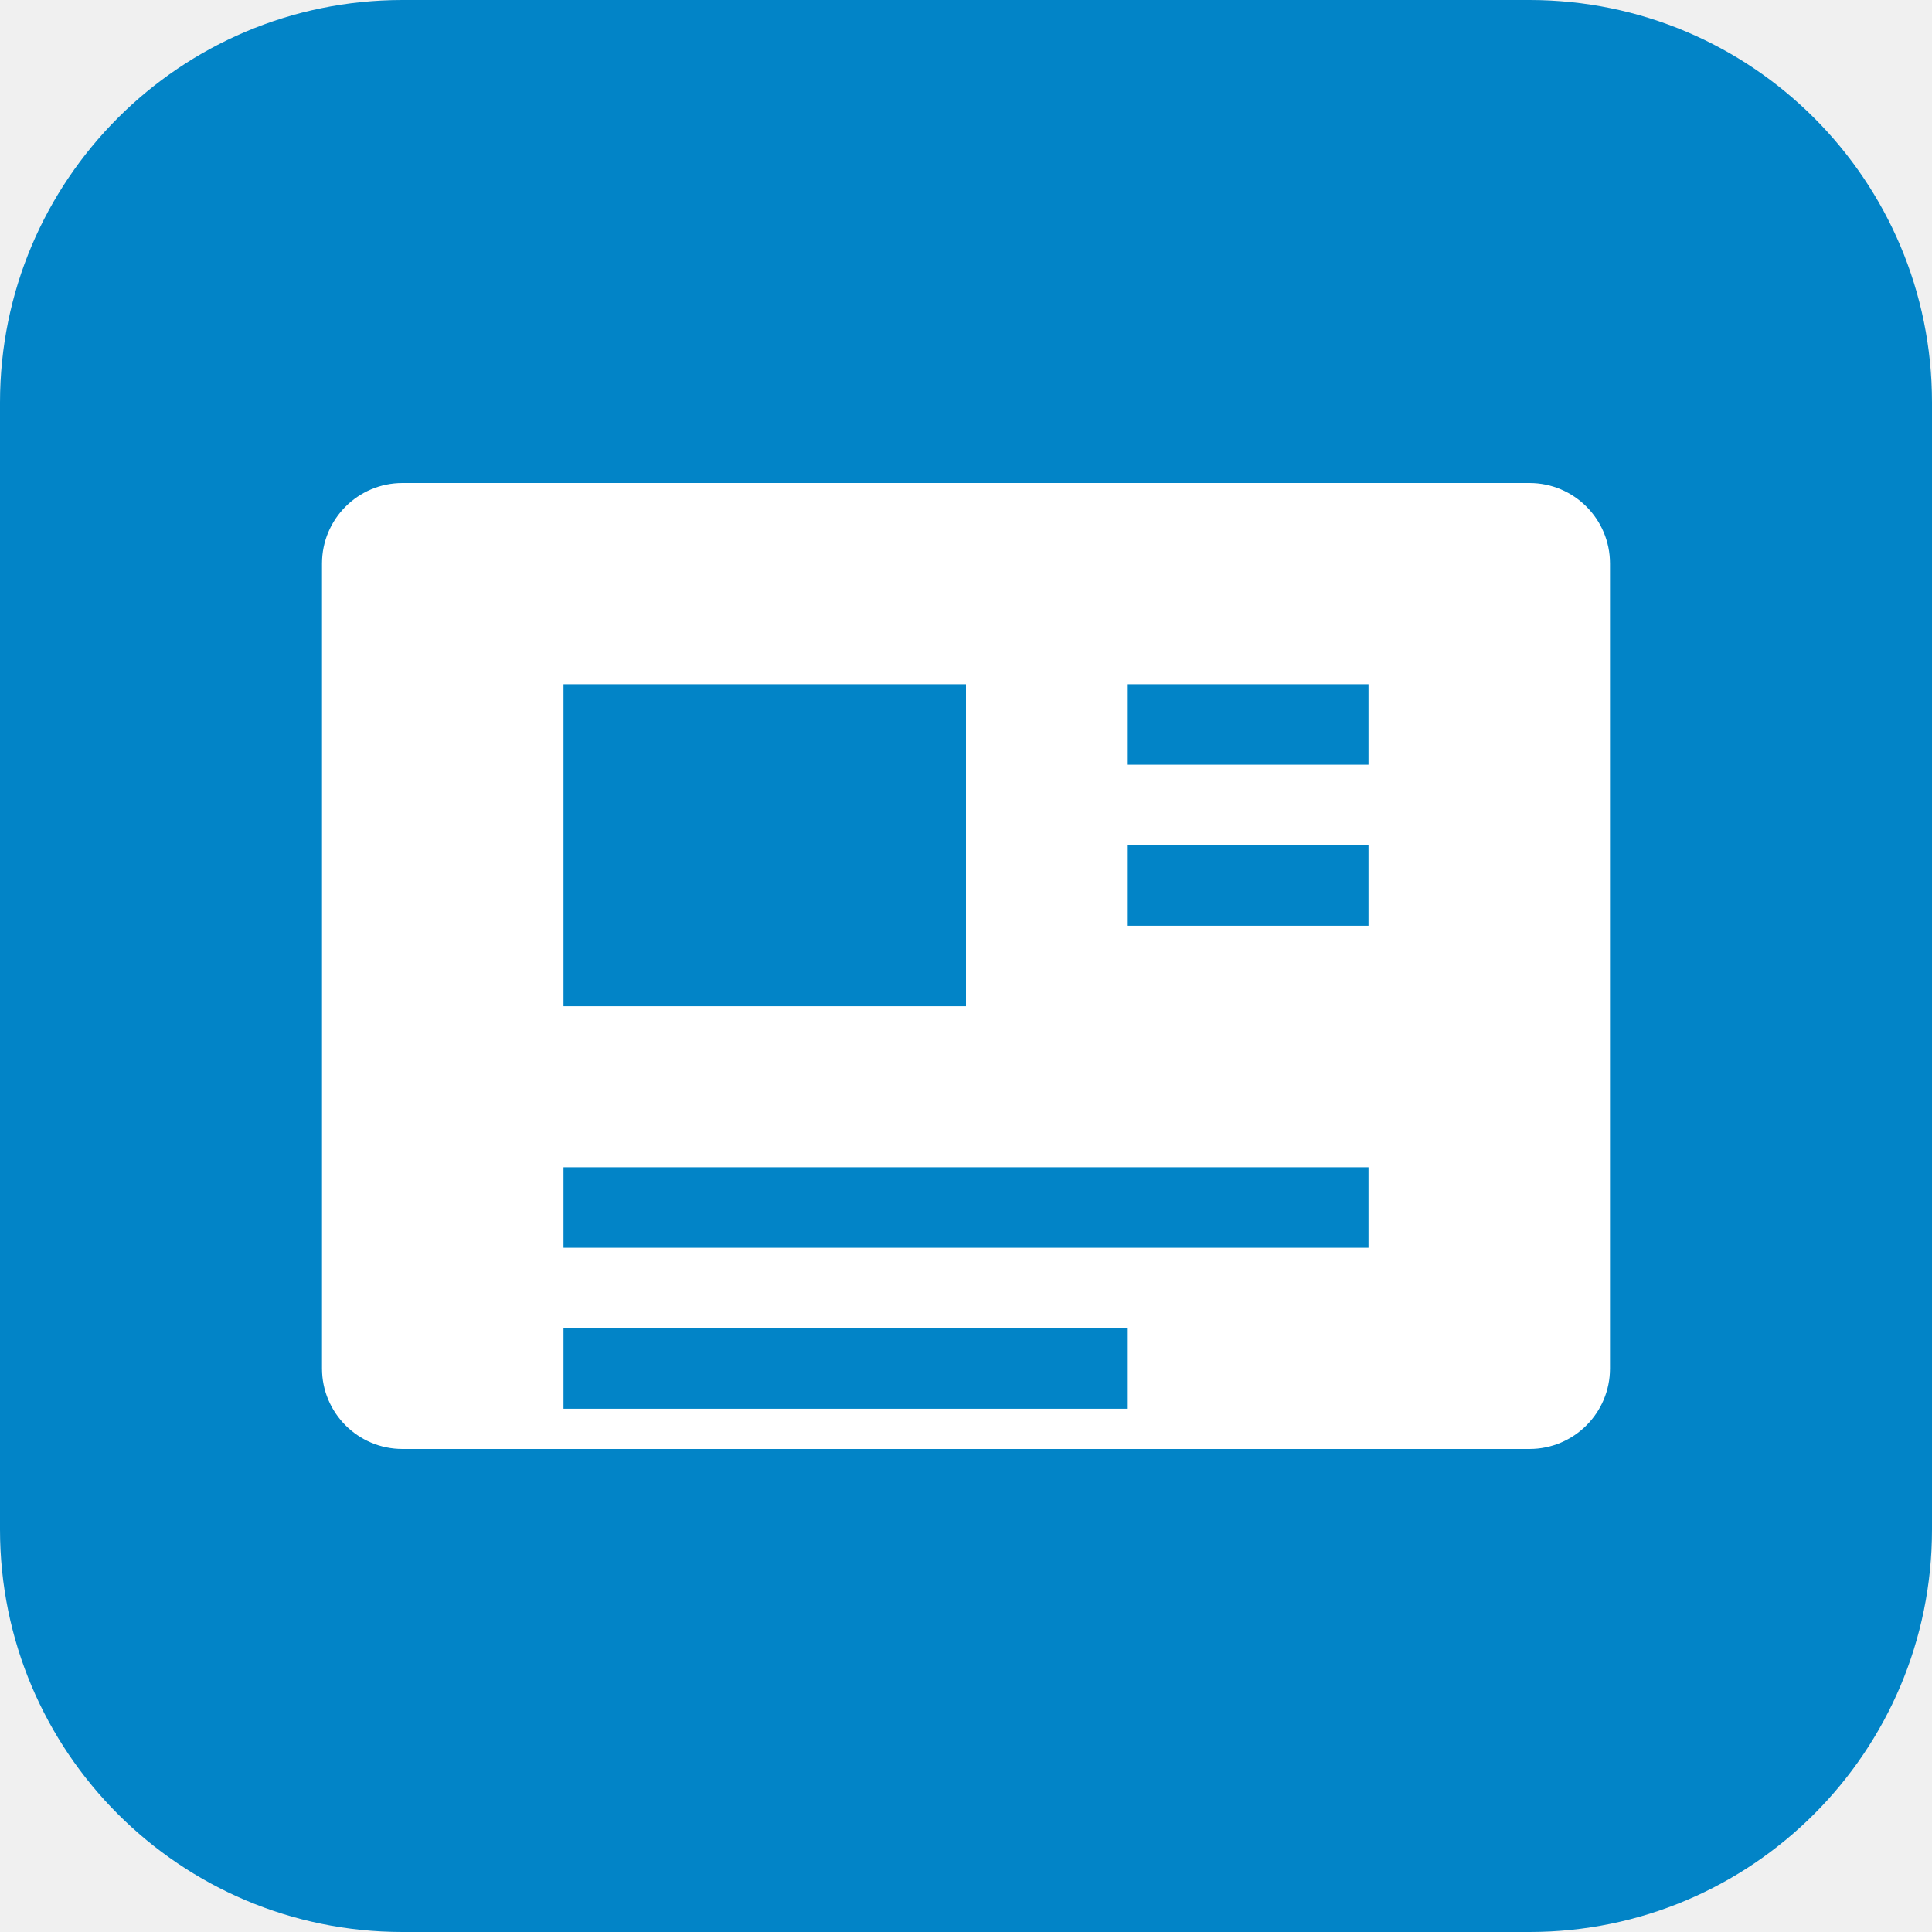
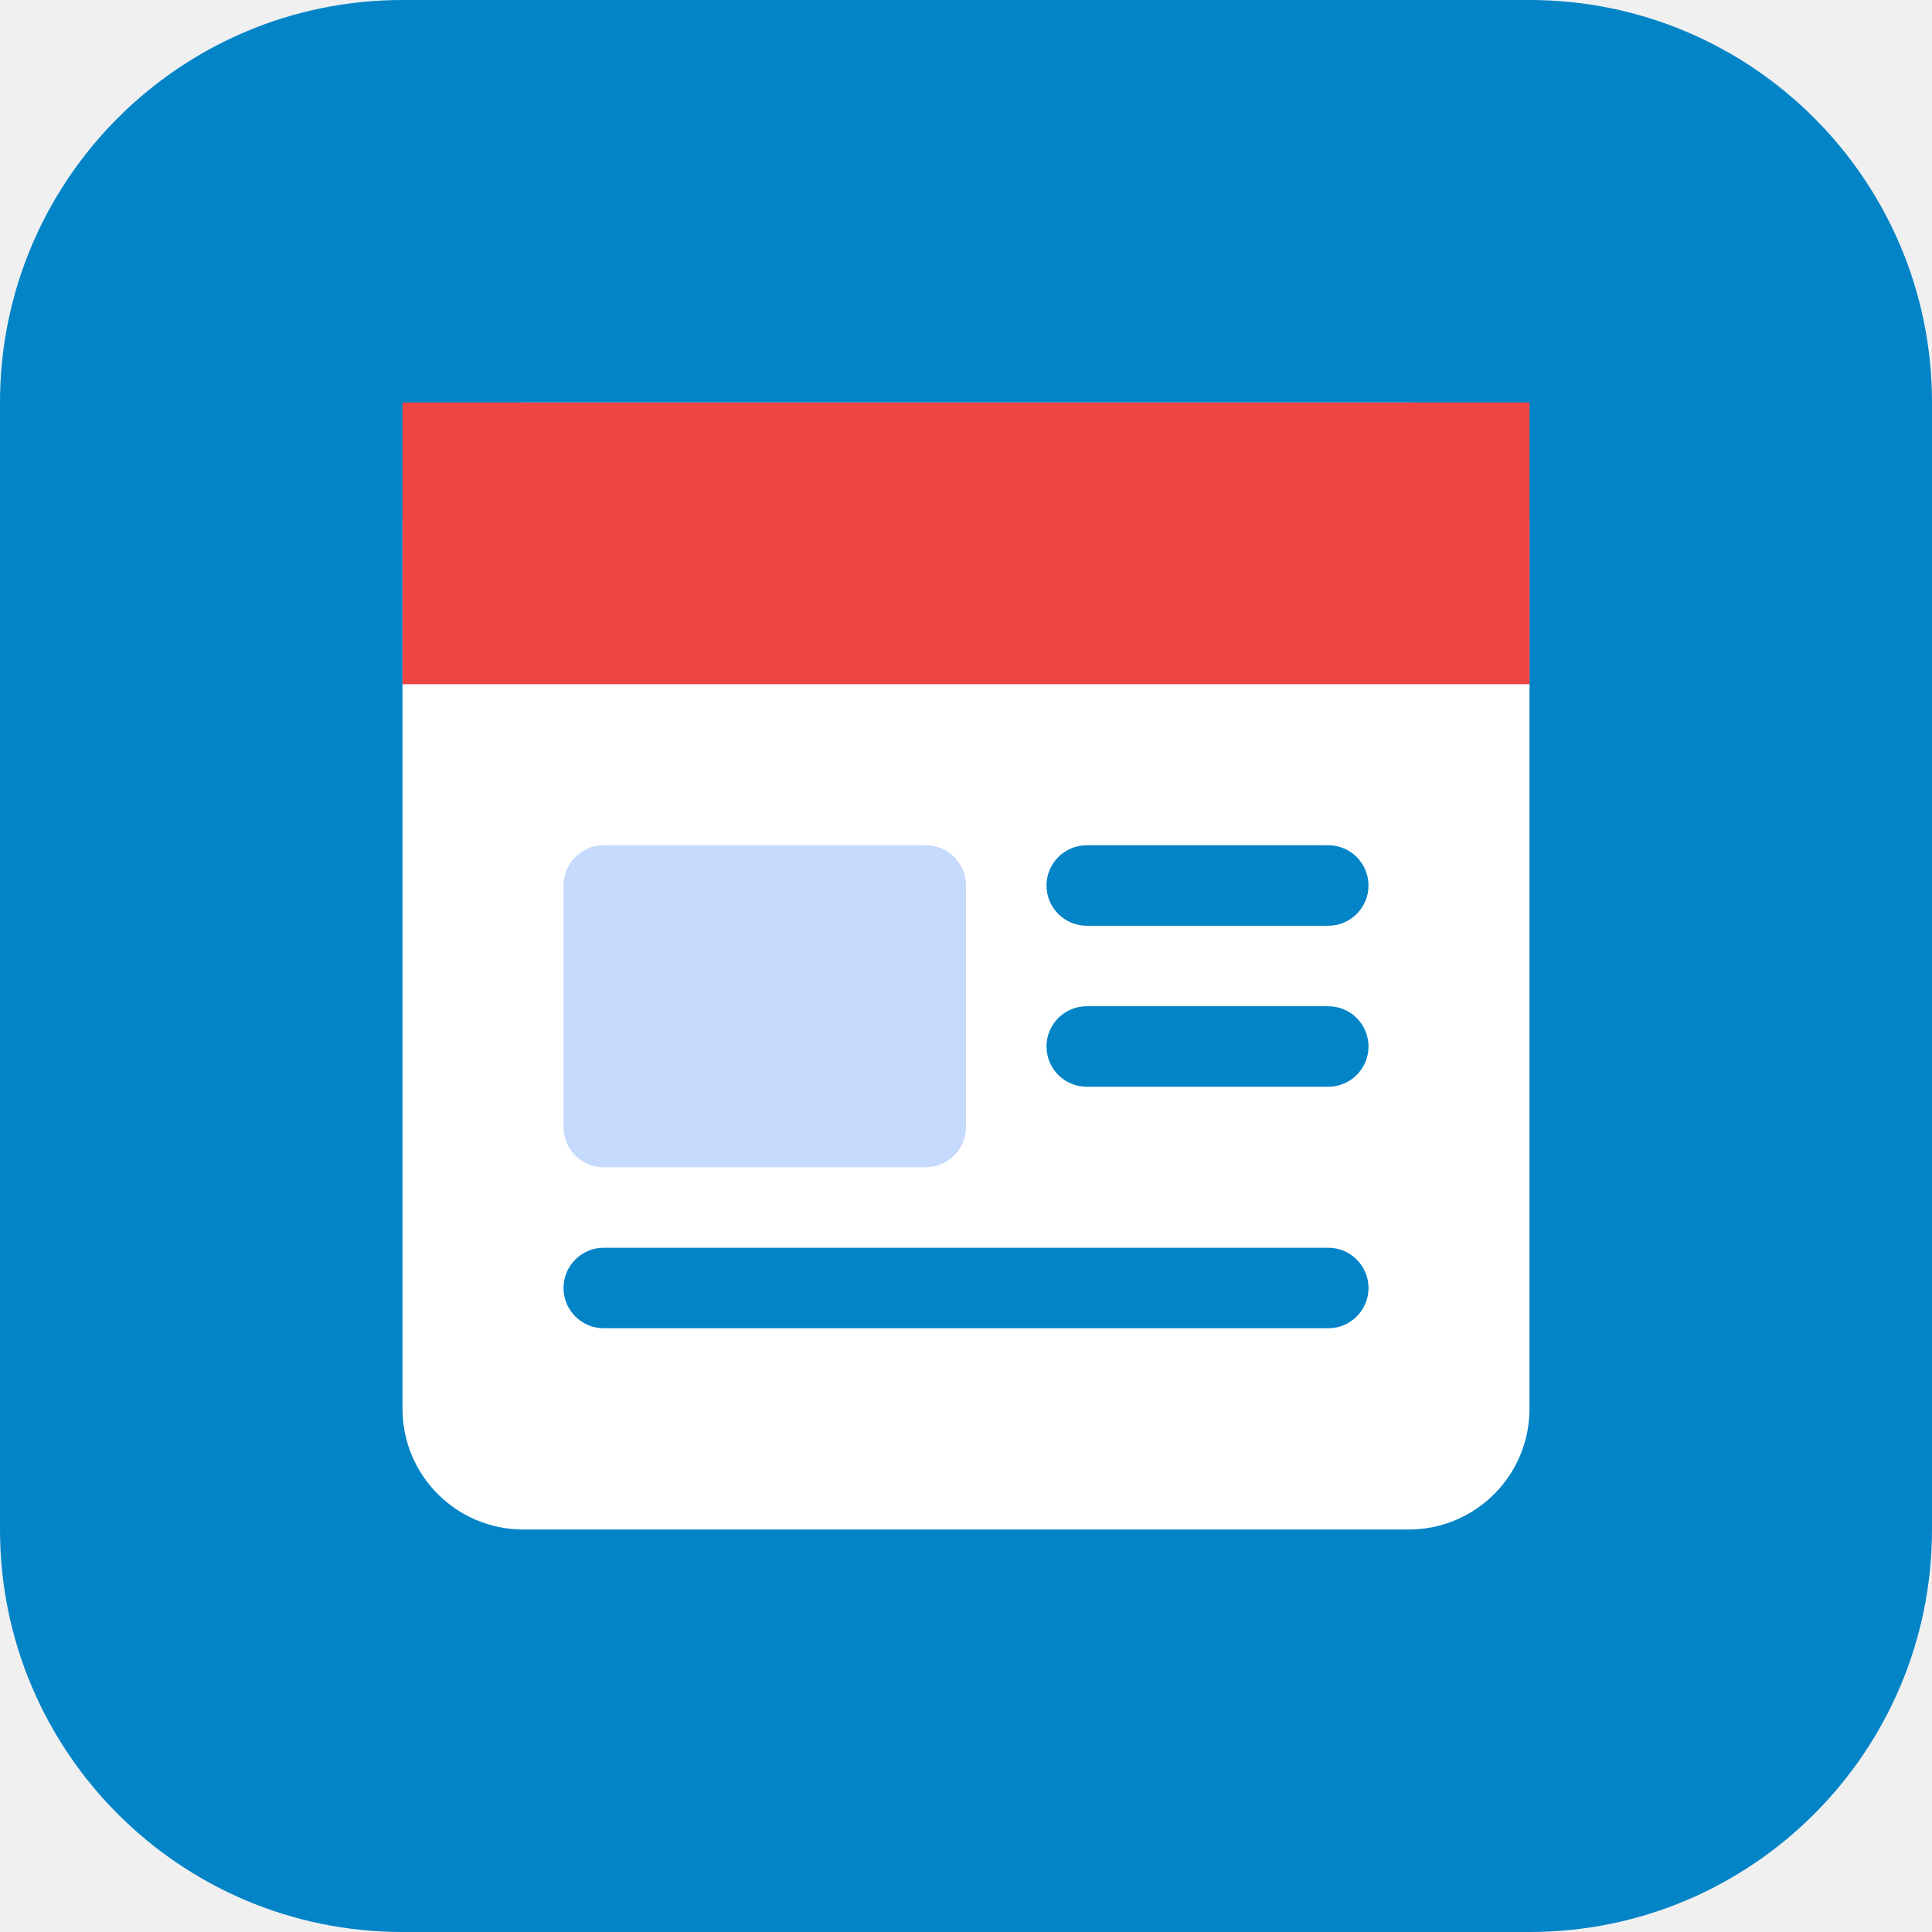
- <svg xmlns="http://www.w3.org/2000/svg" viewBox="0 0 48 48" width="48" height="48" fill="none">
+ <svg xmlns="http://www.w3.org/2000/svg" viewBox="0 0 48 48" width="48" height="48">
  <rect width="48" height="48" rx="10" fill="#0284C7" />
-   <path d="M10 12h28a2 2 0 012 2v20a2 2 0 01-2 2H10a2 2 0 01-2-2V14a2 2 0 012-2z" fill="#FFFFFF" />
-   <path d="M14 17h10v8H14v-8zm14 0h6v2h-6v-2zm0 4h6v2h-6v-2zm-14 8h20v2H14v-2zm0 4h14v2H14v-2z" fill="#0284C7" />
+   <rect x="10" y="10" width="28" height="28" rx="3" fill="#FFFFFF" />
+   <path d="M10 10h28v7H10z" fill="#EF4444" />
+   <rect x="14" y="21" width="10" height="8" rx="1" fill="#3B82F6" opacity="0.3" />
+   <rect x="26" y="21" width="8" height="2" rx="1" fill="#0284C7" />
+   <rect x="26" y="25" width="8" height="2" rx="1" fill="#0284C7" />
+   <rect x="14" y="31" width="20" height="2" rx="1" fill="#0284C7" />
</svg>
